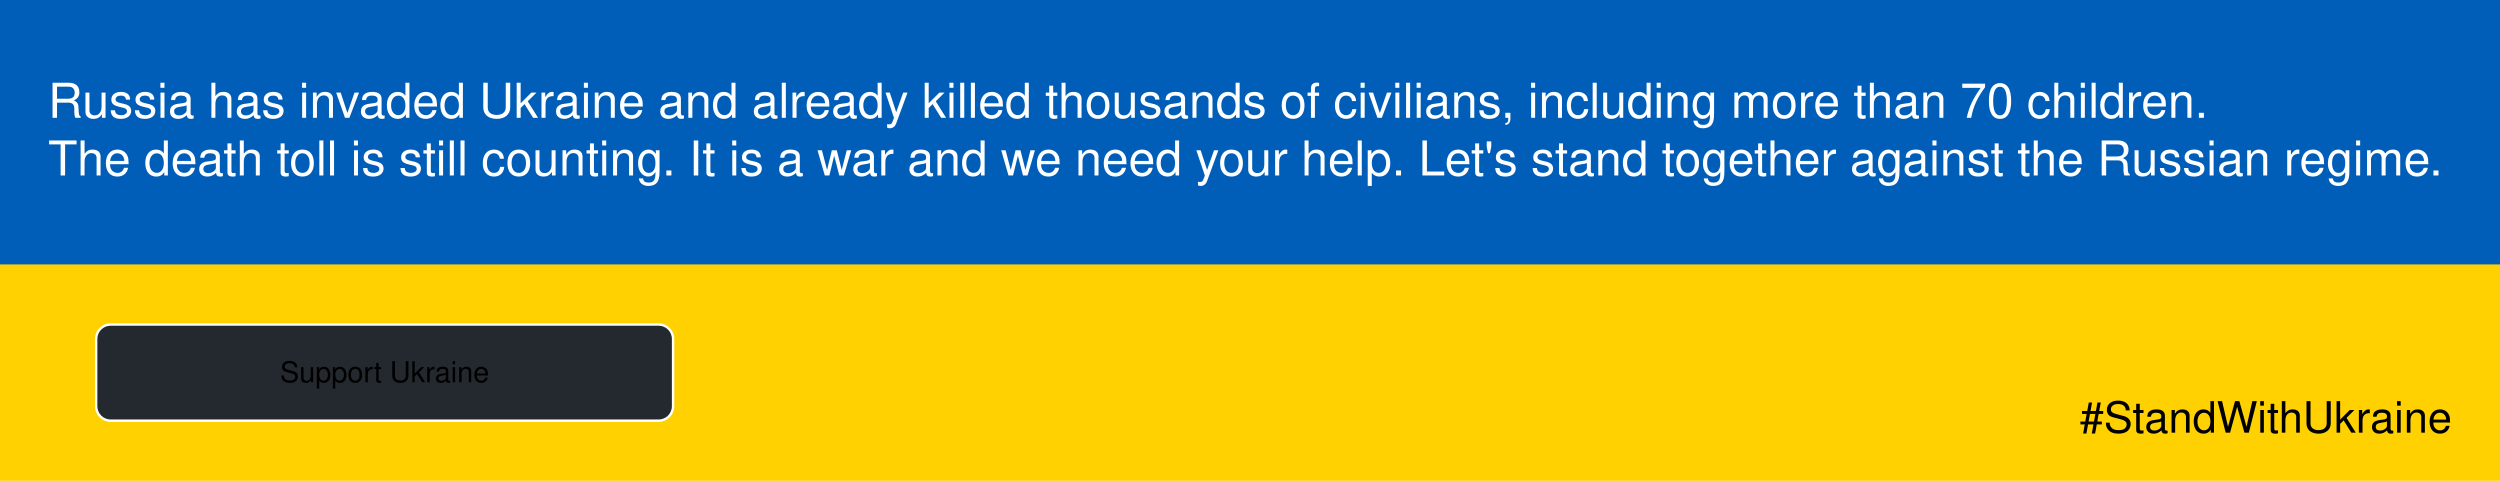
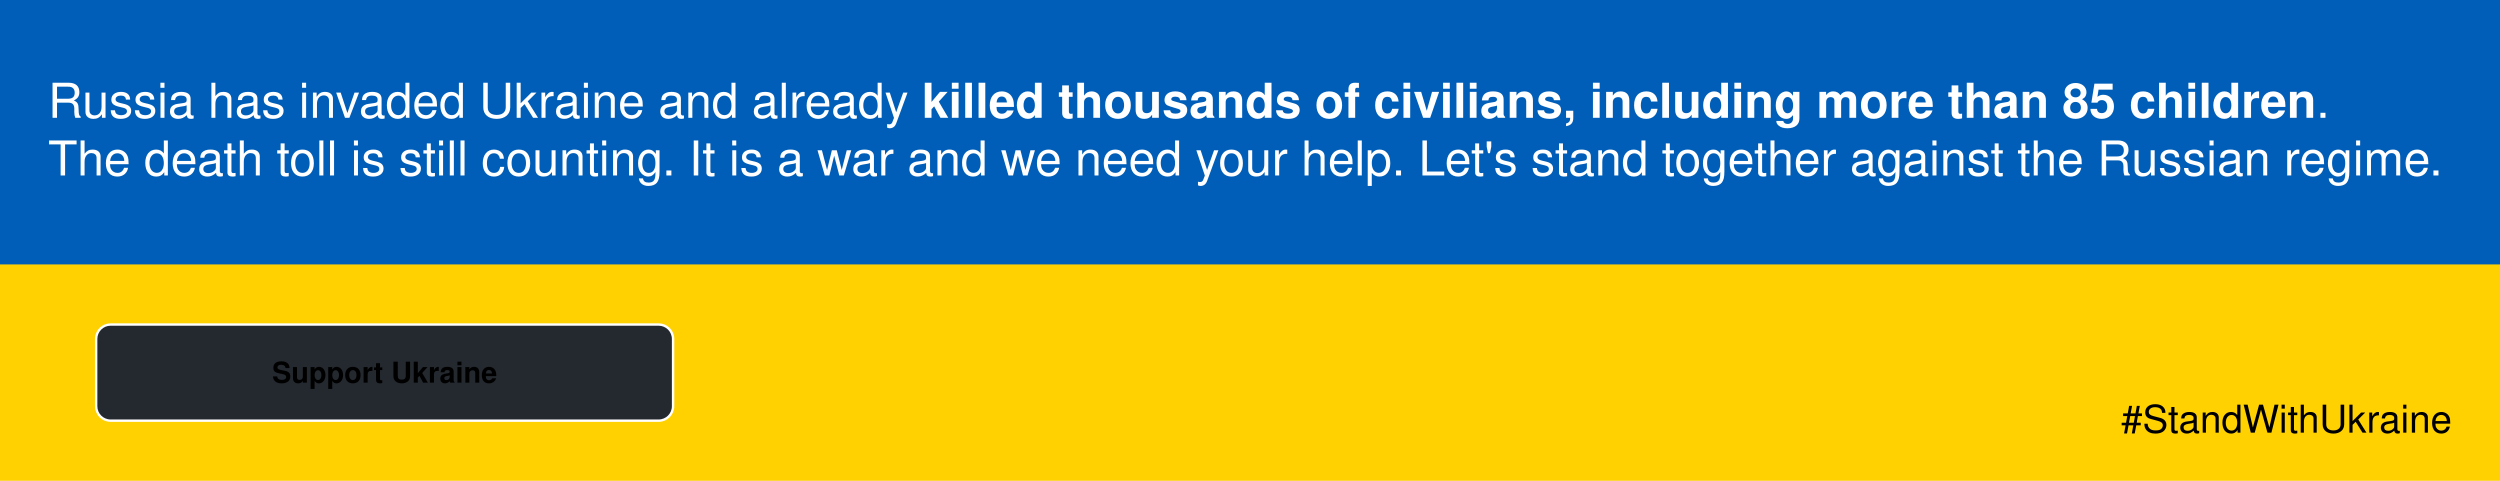
<svg xmlns="http://www.w3.org/2000/svg" viewBox="0 0 1040 200">
  <style>
@namespace svg url(http://www.w3.org/2000/svg);

svg {
  font-family: BlinkMacSystemFont, "Segoe UI", Helvetica, Arial, sans-serif, "Apple Color Emoji", "Segoe UI Emoji";
}

svg|a:link, svg|a:visited {
  cursor: pointer;
}

svg|a text {
  fill: white;
  font-size: 18px;
}

svg|a:hover &gt; .button, svg|a:active &gt; .button {
  fill: white;
  stroke: #24292f;
}

svg|a:hover &gt; text, svg|a:active &gt; text {
  fill: #24292f;
}

.button {
  stroke: white;
  fill: #24292f;
}

.flag-blue {
  fill: #005eb8;
}

.flag-yellow {
  fill: #ffd101;
}

.bg {
  fill: #f6f8fa;
  stroke: #d0d7de;
  stroke-width: 0.8px;
}

.message {
  fill: white;
}

.hashtag {
-   font-size: 18px;
+   font-size: 16px;
  fill: black;
}
  </style>
  <rect x="0" y="0" width="100%" height="100%" class="flag-yellow" />
  <rect x="0" y="0" width="100%" height="110px" class="flag-blue" />
  <text x="0" y="25" font-size="20" dy="0" class="message">
-     <tspan x="20" dy="1.2em">Russia has invaded Ukraine and already killed thousands of civilians, including more than 70 children.</tspan>
+     <tspan x="20" dy="1.2em">Russia has invaded Ukraine and already <tspan font-weight="bold">killed thousands of civilians, including more than 85 children</tspan>.</tspan>
    <tspan x="20" dy="1.2em">The death toll is still counting. It is a war and we need your help. Let's stand together against the Russian regime.</tspan>
  </text>
  <g>
    <a href="https://github.com/vshymanskyy/StandWithUkraine/blob/main/docs/README.md">
      <rect x="40" y="135" width="240" height="40" rx="6" class="button" />
-       <text x="160" y="155" dominant-baseline="middle" text-anchor="middle">Support Ukraine</text>
+       <text x="160" y="155" dominant-baseline="middle" font-weight="bold" text-anchor="middle">Support Ukraine</text>
    </a>
  </g>
  <text x="1020" y="180" class="hashtag" text-anchor="end">
      #StandWithUkraine
  </text>
</svg>
